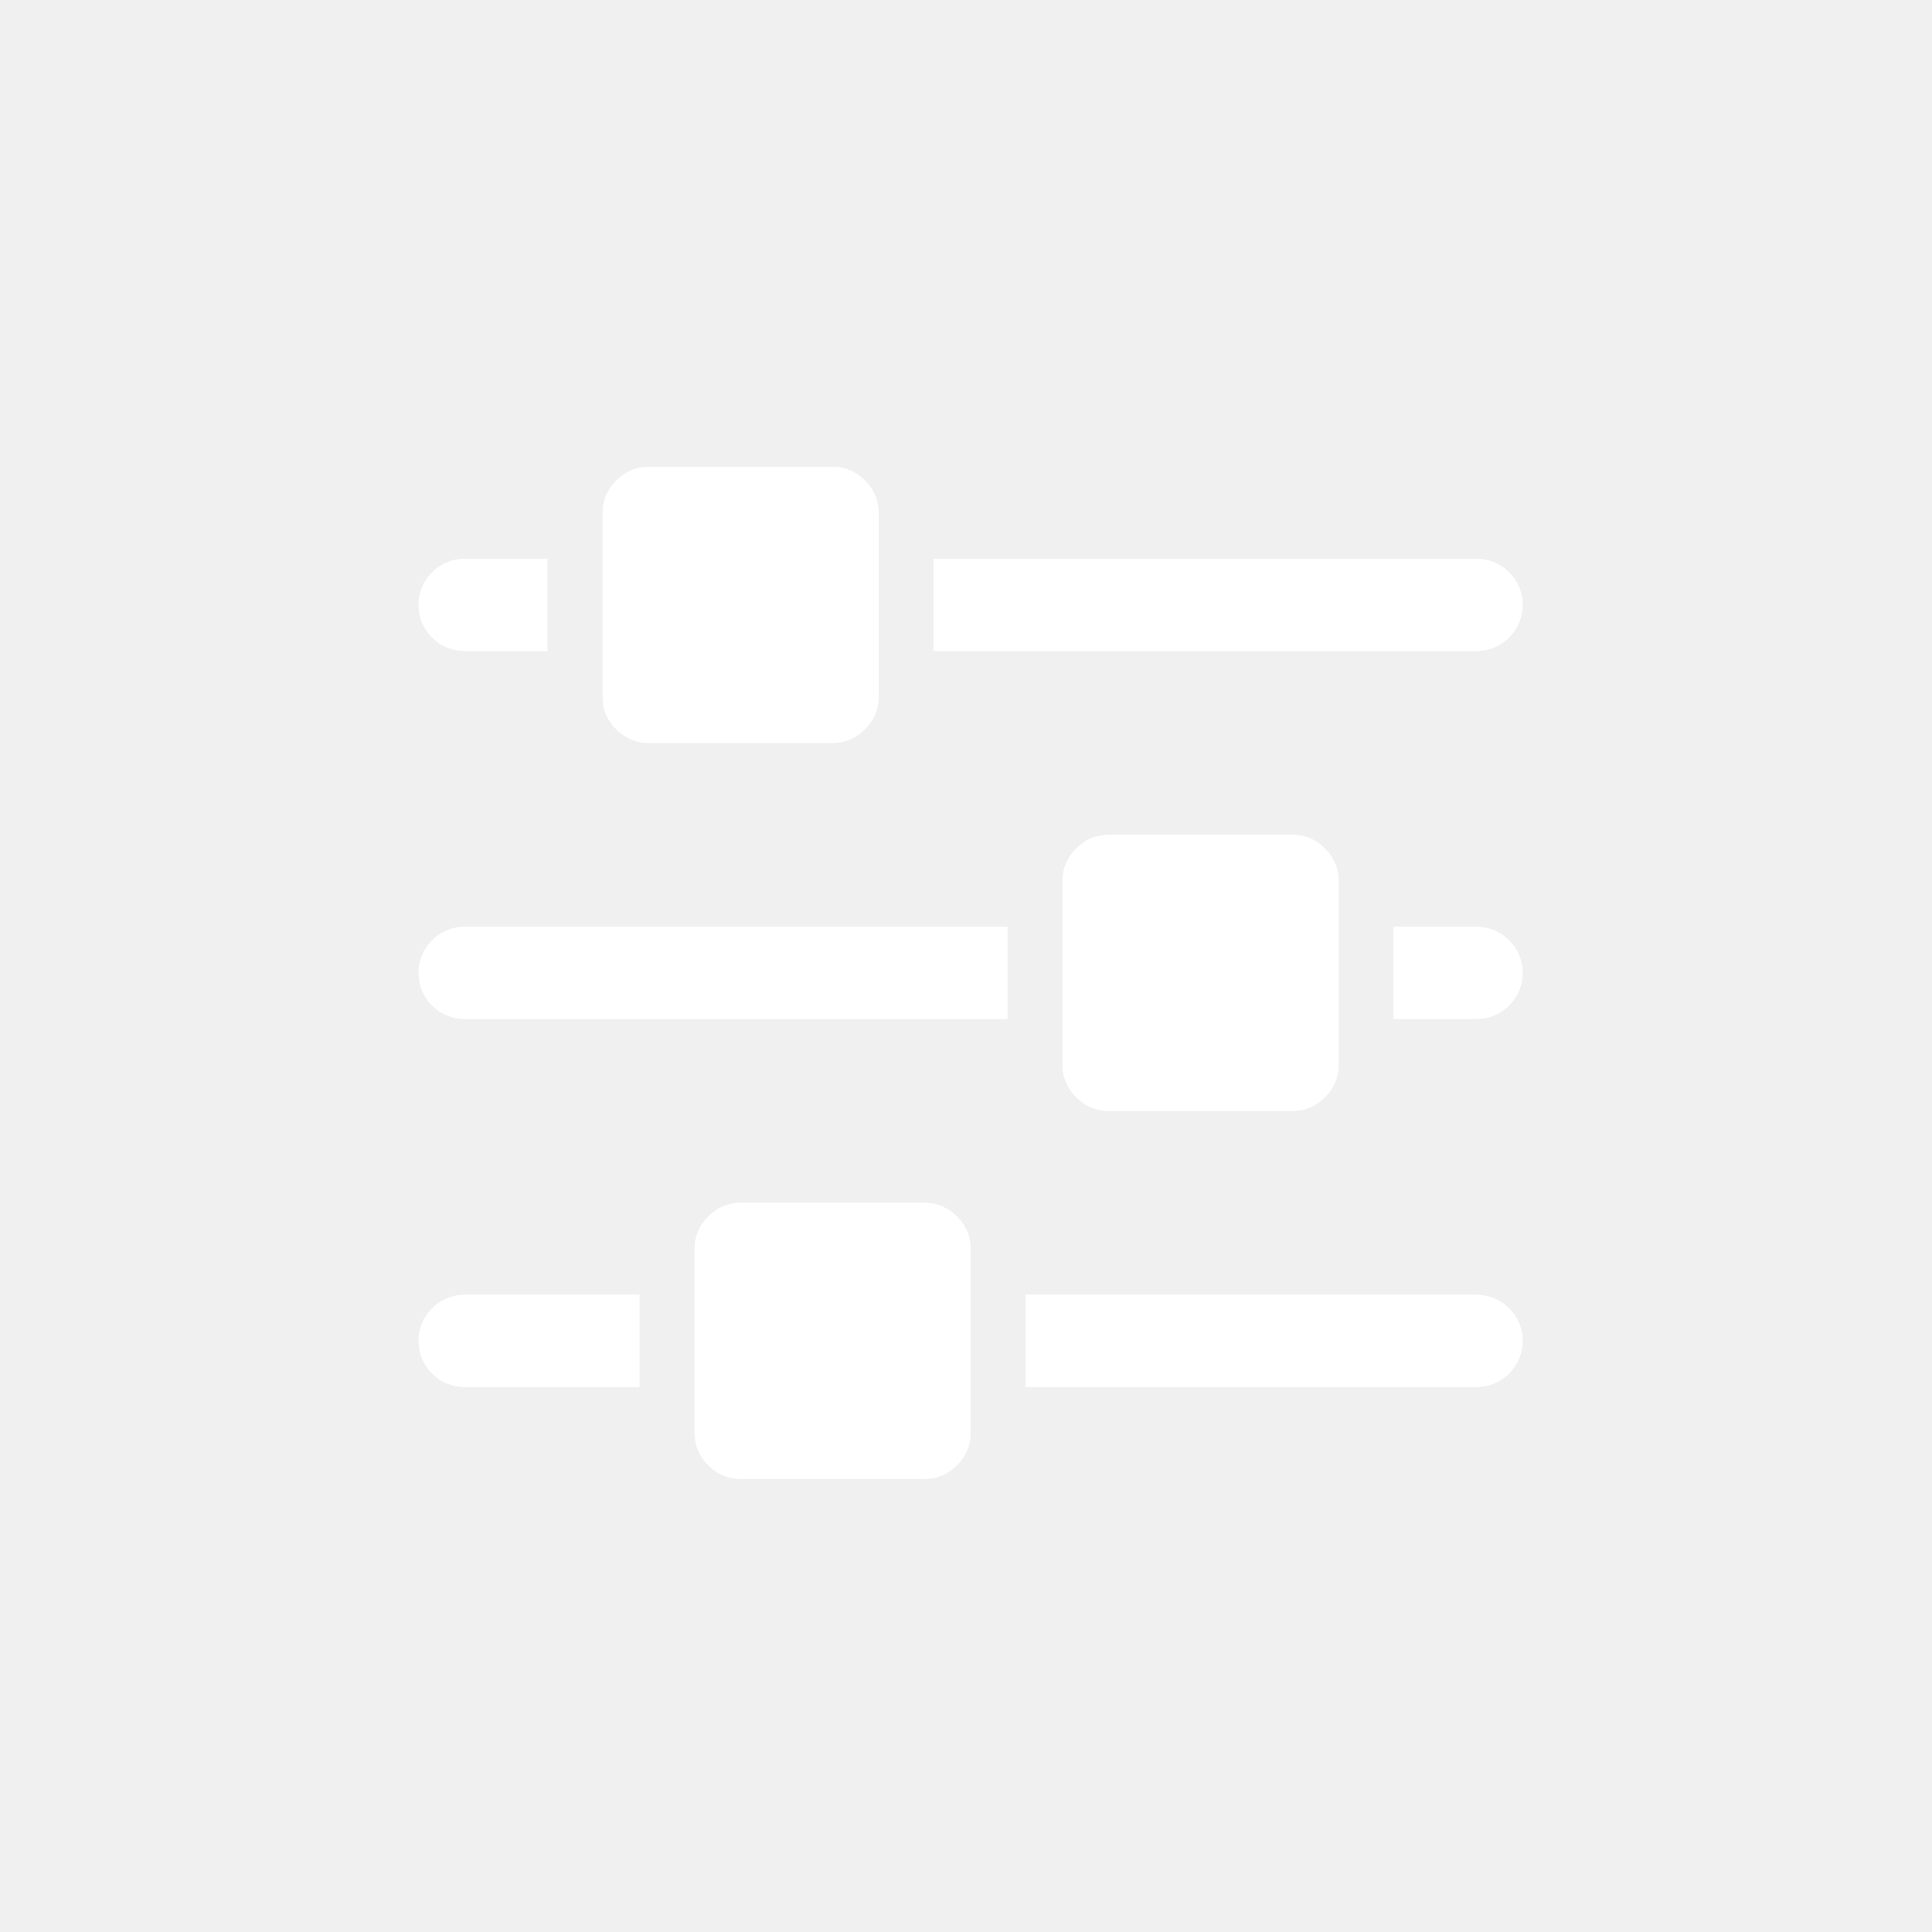
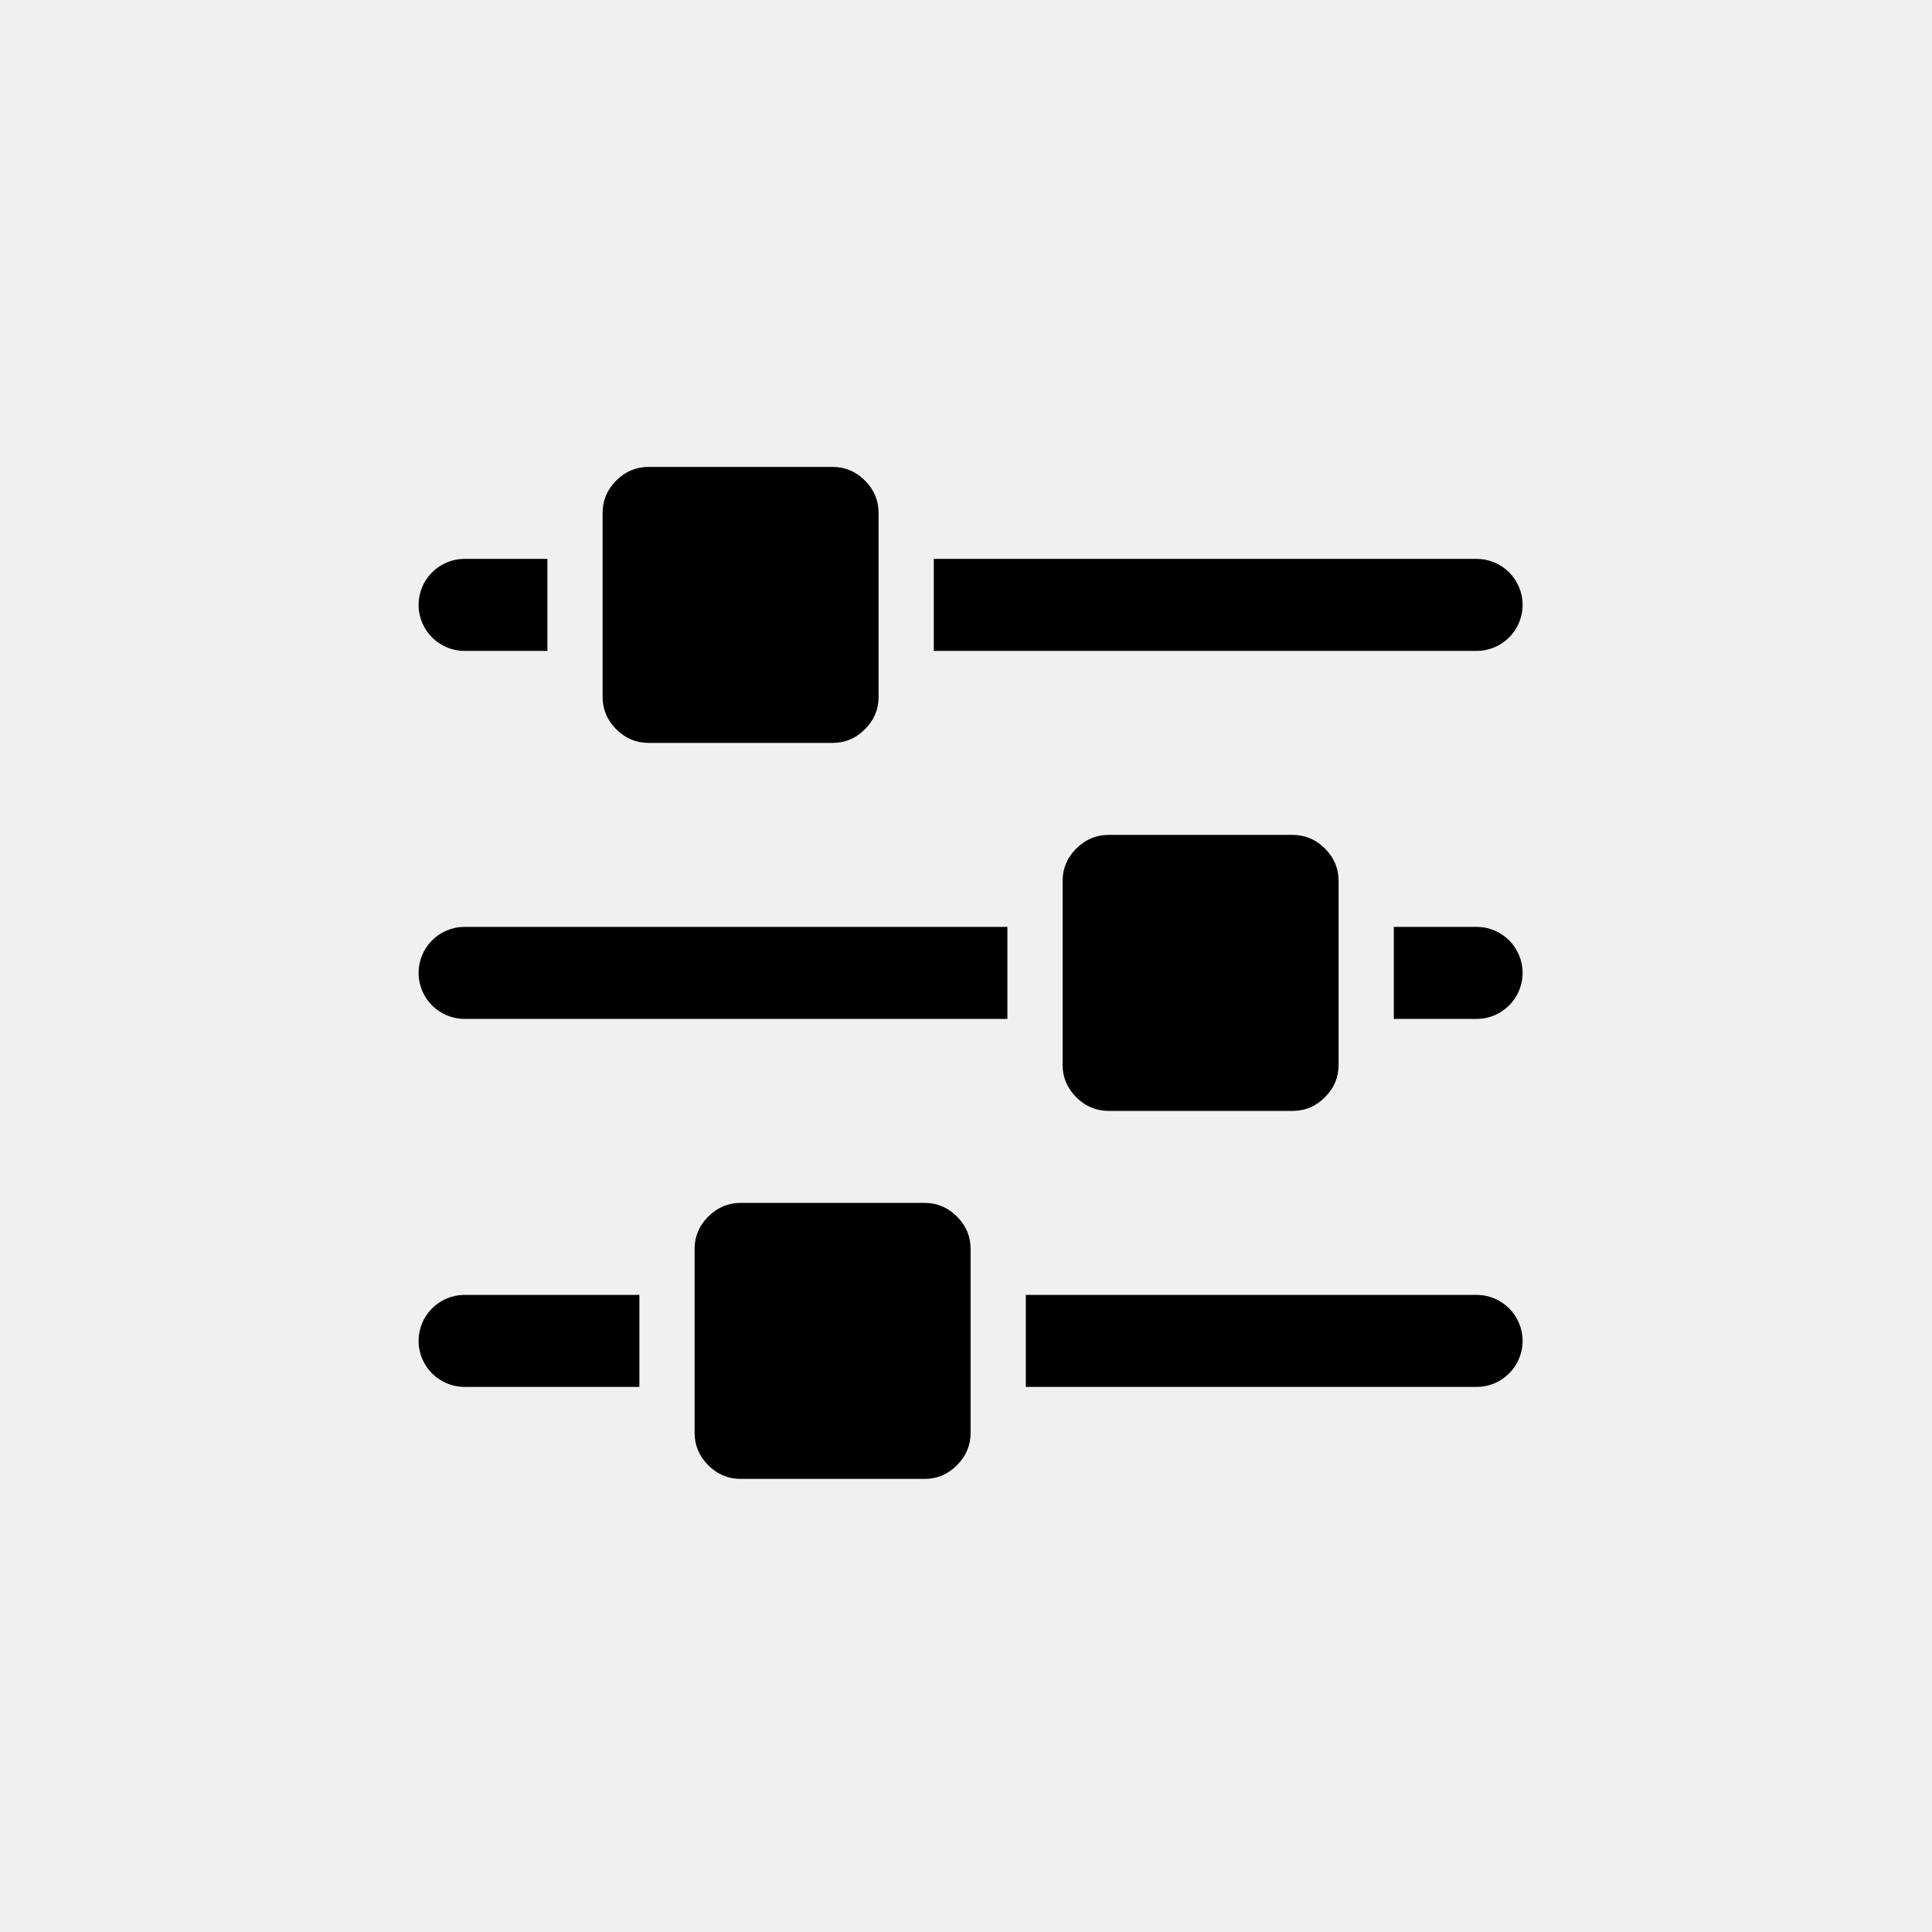
- <svg xmlns="http://www.w3.org/2000/svg" xmlns:xlink="http://www.w3.org/1999/xlink" width="120px" height="120px" viewBox="0 0 120 120" version="1.1">
-   <defs>
-     <path d="M39.714,80.429 L39.714,86.143 L28.857,86.143 C27.279,86.143 26,84.864 26,83.286 L26,83.286 C26,81.708 27.279,80.429 28.857,80.429 L39.714,80.429 Z M57.429,74.714 C58.202,74.714 58.872,74.997 59.438,75.562 C60.003,76.128 60.286,76.798 60.286,77.571 L60.286,89 C60.286,89.774 60.003,90.443 59.438,91.009 C58.872,91.574 58.202,91.857 57.429,91.857 L46,91.857 C45.226,91.857 44.557,91.574 43.991,91.009 C43.426,90.443 43.143,89.774 43.143,89 L43.143,77.571 C43.143,76.798 43.426,76.128 43.991,75.562 C44.557,74.997 45.226,74.714 46,74.714 L57.429,74.714 Z M62.571,57.571 L62.571,63.286 L28.857,63.286 C27.279,63.286 26,62.007 26,60.429 L26,60.429 C26,58.851 27.279,57.571 28.857,57.571 L62.571,57.571 Z M34,34.714 L34,40.429 L28.857,40.429 C27.279,40.429 26,39.149 26,37.571 L26,37.571 C26,35.993 27.279,34.714 28.857,34.714 L34,34.714 Z M94.571,83.286 L94.571,83.286 C94.571,84.864 93.292,86.143 91.714,86.143 L63.714,86.143 L63.714,80.429 L91.714,80.429 C93.292,80.429 94.571,81.708 94.571,83.286 Z M51.714,29 C52.488,29 53.158,29.283 53.723,29.848 C54.289,30.414 54.571,31.083 54.571,31.857 L54.571,43.286 C54.571,44.06 54.289,44.729 53.723,45.295 C53.158,45.86 52.488,46.143 51.714,46.143 L40.286,46.143 C39.512,46.143 38.842,45.86 38.277,45.295 C37.711,44.729 37.429,44.06 37.429,43.286 L37.429,31.857 C37.429,31.083 37.711,30.414 38.277,29.848 C38.842,29.283 39.512,29 40.286,29 L51.714,29 Z M80.286,51.857 C81.06,51.857 81.729,52.14 82.295,52.705 C82.86,53.271 83.143,53.94 83.143,54.714 L83.143,66.143 C83.143,66.917 82.86,67.586 82.295,68.152 C81.729,68.717 81.06,69 80.286,69 L68.857,69 C68.083,69 67.414,68.717 66.848,68.152 C66.283,67.586 66,66.917 66,66.143 L66,54.714 C66,53.94 66.283,53.271 66.848,52.705 C67.414,52.14 68.083,51.857 68.857,51.857 L80.286,51.857 Z M94.571,60.429 L94.571,60.429 C94.571,62.007 93.292,63.286 91.714,63.286 L86.571,63.286 L86.571,57.571 L91.714,57.571 C93.292,57.571 94.571,58.851 94.571,60.429 Z M94.571,37.571 L94.571,37.571 C94.571,39.149 93.292,40.429 91.714,40.429 L58,40.429 L58,34.714 L91.714,34.714 C93.292,34.714 94.571,35.993 94.571,37.571 Z" id="path-1" />
-   </defs>
-   <g id="Icons" stroke="none" stroke-width="1" fill="none" fill-rule="evenodd">
-     <g id="Icon/Sliders">
-       <mask id="mask-2" fill="white">
-         <use xlink:href="#path-1" />
-       </mask>
-       <use fill="#FFFFFF" xlink:href="#path-1" />
-       <g id="Color-alias/Icons/Icon-Light" mask="url(#mask-2)" fill="#FFFFFF">
-         <g id="Color/White">
-           <rect id="Sample" x="0" y="0" width="120" height="120" />
-         </g>
-       </g>
+ <svg xmlns="http://www.w3.org/2000/svg" width="120px" height="120px" viewBox="0 0 120 120" version="1.1">
+   <defs />
+   <g id="Icons-for-Github" stroke="none" stroke-width="1" fill="none" fill-rule="evenodd">
+     <g id="Icon/Sliders" fill="#000000">
+       <path d="M39.714,80.429 L39.714,86.143 L28.857,86.143 C27.279,86.143 26,84.864 26,83.286 L26,83.286 C26,81.708 27.279,80.429 28.857,80.429 L39.714,80.429 Z M57.429,74.714 C58.202,74.714 58.872,74.997 59.438,75.562 C60.003,76.128 60.286,76.798 60.286,77.571 L60.286,89 C60.286,89.774 60.003,90.443 59.438,91.009 C58.872,91.574 58.202,91.857 57.429,91.857 L46,91.857 C45.226,91.857 44.557,91.574 43.991,91.009 C43.426,90.443 43.143,89.774 43.143,89 L43.143,77.571 C43.143,76.798 43.426,76.128 43.991,75.562 C44.557,74.997 45.226,74.714 46,74.714 L57.429,74.714 Z M62.571,57.571 L62.571,63.286 L28.857,63.286 C27.279,63.286 26,62.007 26,60.429 L26,60.429 C26,58.851 27.279,57.571 28.857,57.571 L62.571,57.571 Z M34,34.714 L34,40.429 L28.857,40.429 C27.279,40.429 26,39.149 26,37.571 L26,37.571 C26,35.993 27.279,34.714 28.857,34.714 L34,34.714 Z M94.571,83.286 L94.571,83.286 C94.571,84.864 93.292,86.143 91.714,86.143 L63.714,86.143 L63.714,80.429 L91.714,80.429 C93.292,80.429 94.571,81.708 94.571,83.286 Z M51.714,29 C52.488,29 53.158,29.283 53.723,29.848 C54.289,30.414 54.571,31.083 54.571,31.857 L54.571,43.286 C54.571,44.06 54.289,44.729 53.723,45.295 C53.158,45.86 52.488,46.143 51.714,46.143 L40.286,46.143 C39.512,46.143 38.842,45.86 38.277,45.295 C37.711,44.729 37.429,44.06 37.429,43.286 L37.429,31.857 C37.429,31.083 37.711,30.414 38.277,29.848 C38.842,29.283 39.512,29 40.286,29 L51.714,29 Z M80.286,51.857 C81.06,51.857 81.729,52.14 82.295,52.705 C82.86,53.271 83.143,53.94 83.143,54.714 L83.143,66.143 C83.143,66.917 82.86,67.586 82.295,68.152 C81.729,68.717 81.06,69 80.286,69 L68.857,69 C68.083,69 67.414,68.717 66.848,68.152 C66.283,67.586 66,66.917 66,66.143 L66,54.714 C66,53.94 66.283,53.271 66.848,52.705 C67.414,52.14 68.083,51.857 68.857,51.857 L80.286,51.857 Z M94.571,60.429 L94.571,60.429 C94.571,62.007 93.292,63.286 91.714,63.286 L86.571,63.286 L86.571,57.571 L91.714,57.571 C93.292,57.571 94.571,58.851 94.571,60.429 Z M94.571,37.571 L94.571,37.571 C94.571,39.149 93.292,40.429 91.714,40.429 L58,40.429 L58,34.714 L91.714,34.714 C93.292,34.714 94.571,35.993 94.571,37.571 Z" />
    </g>
  </g>
</svg>
